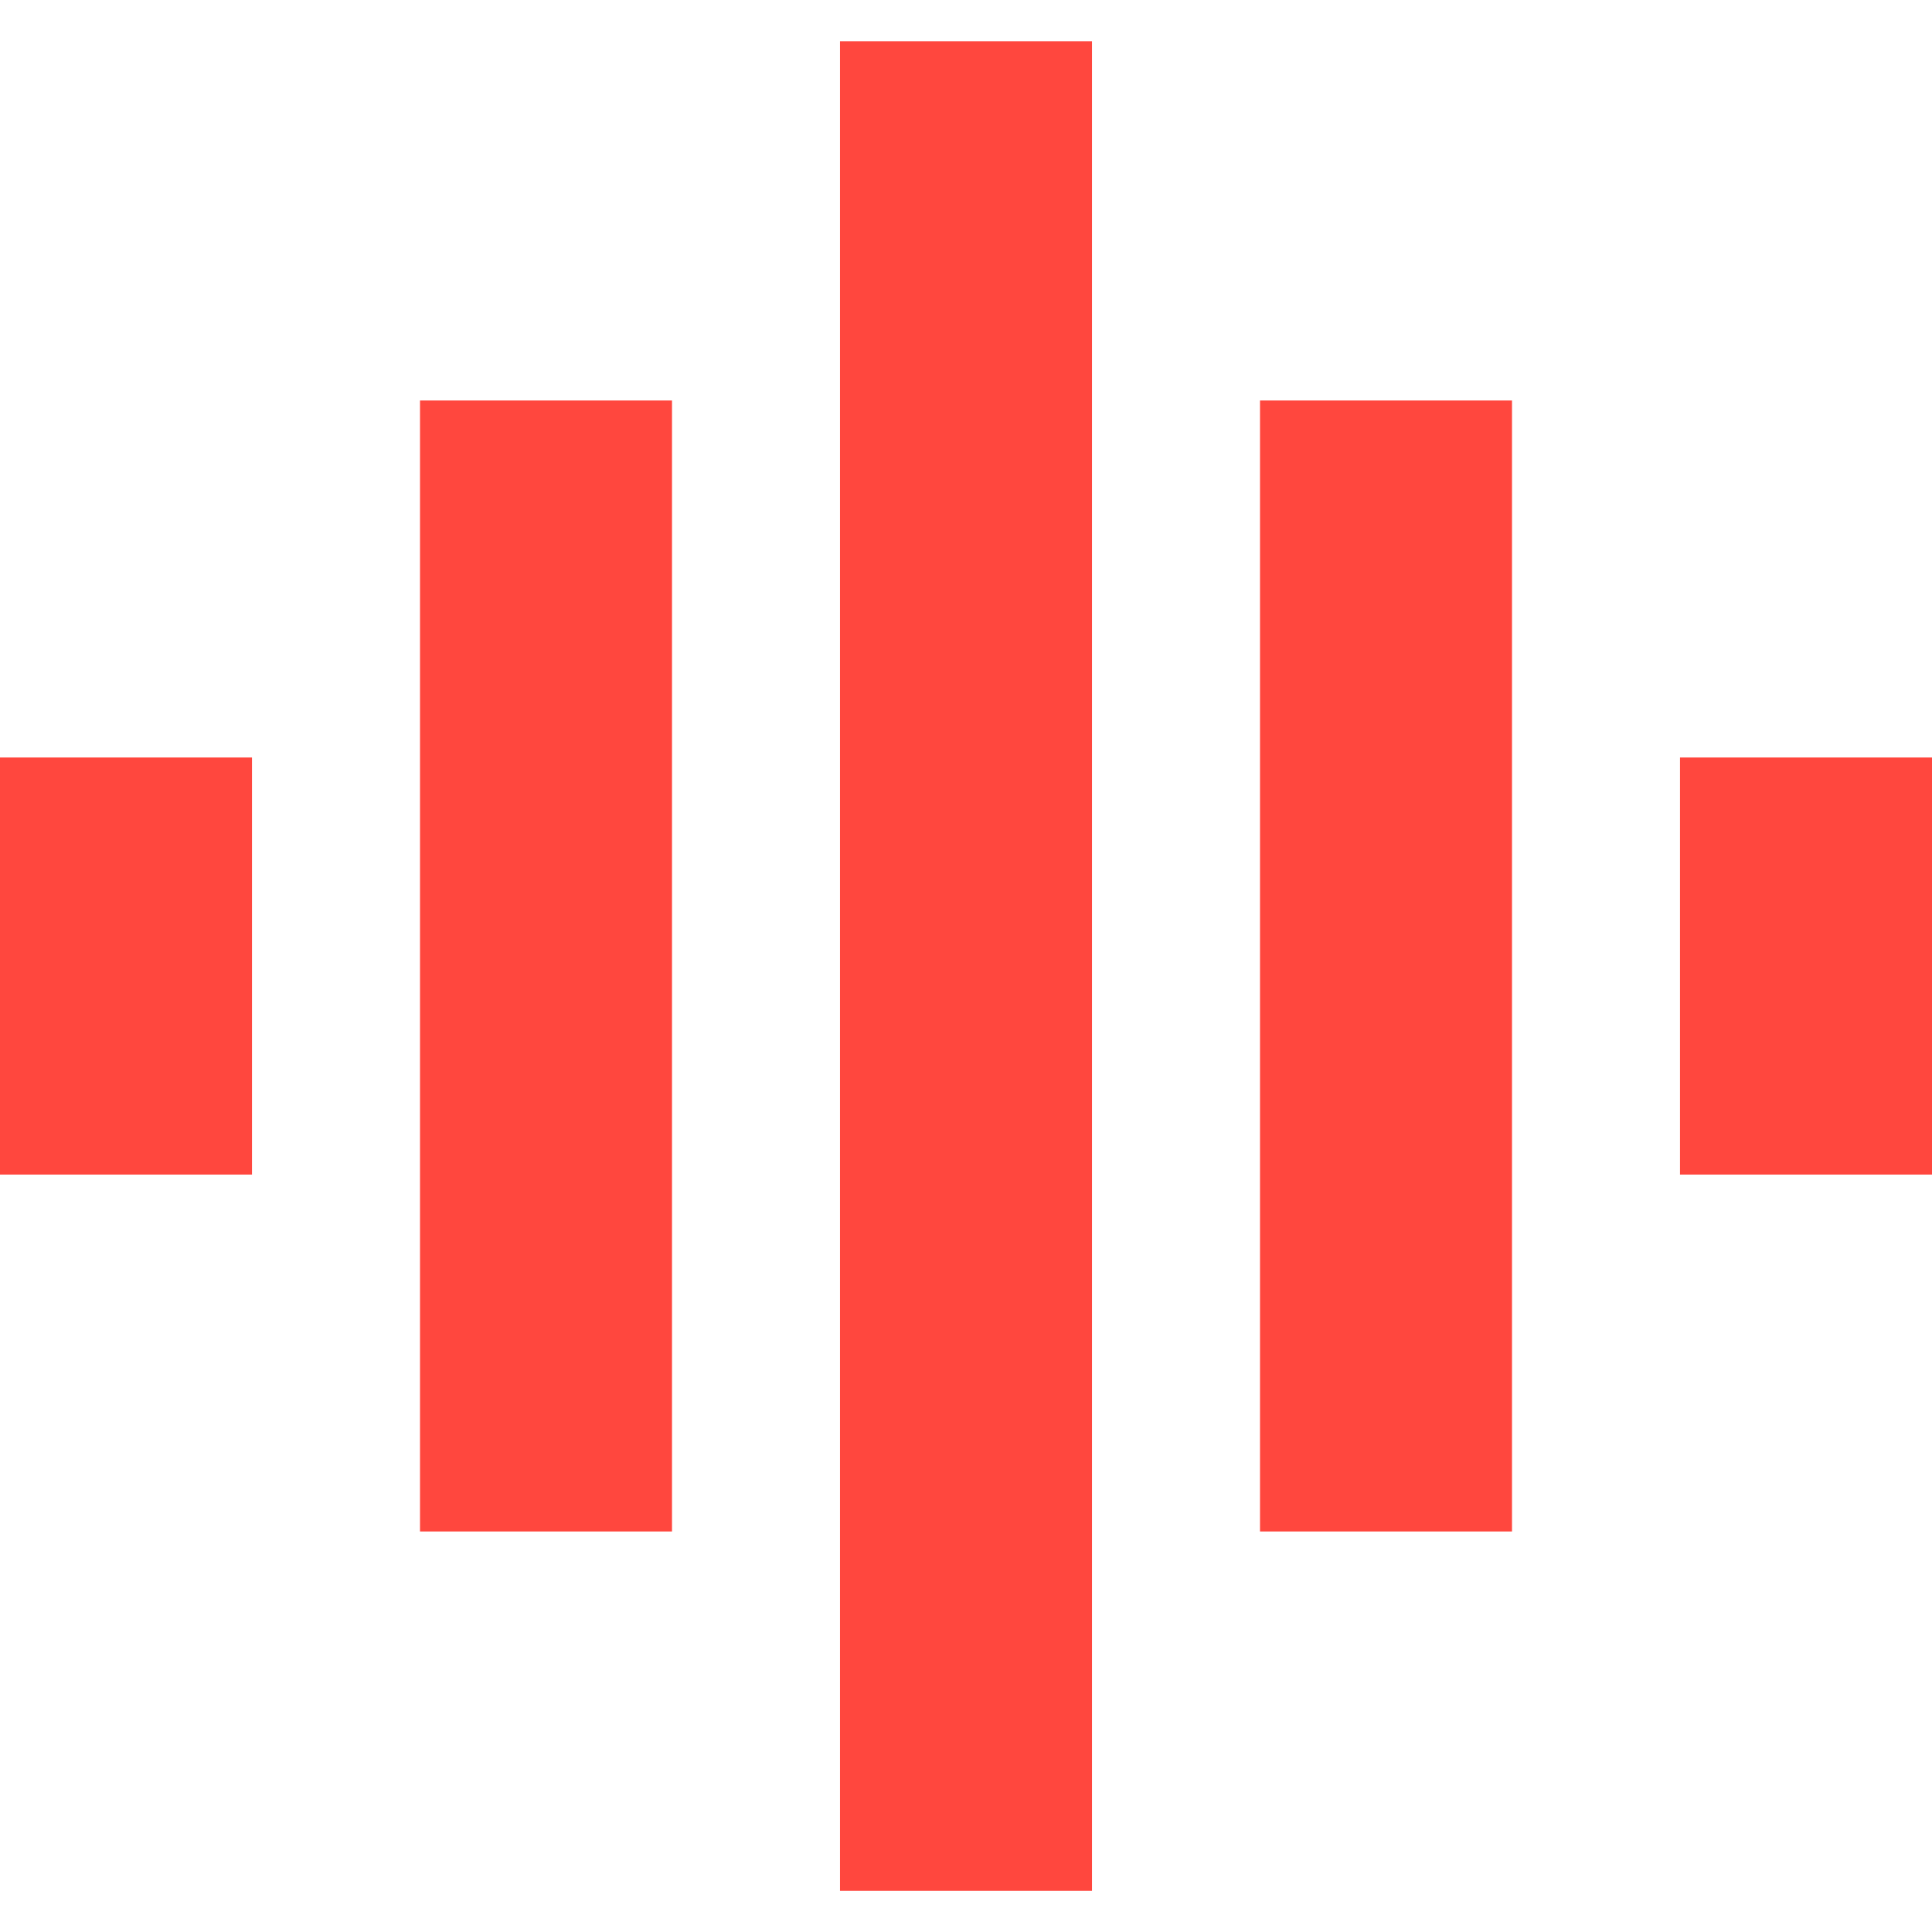
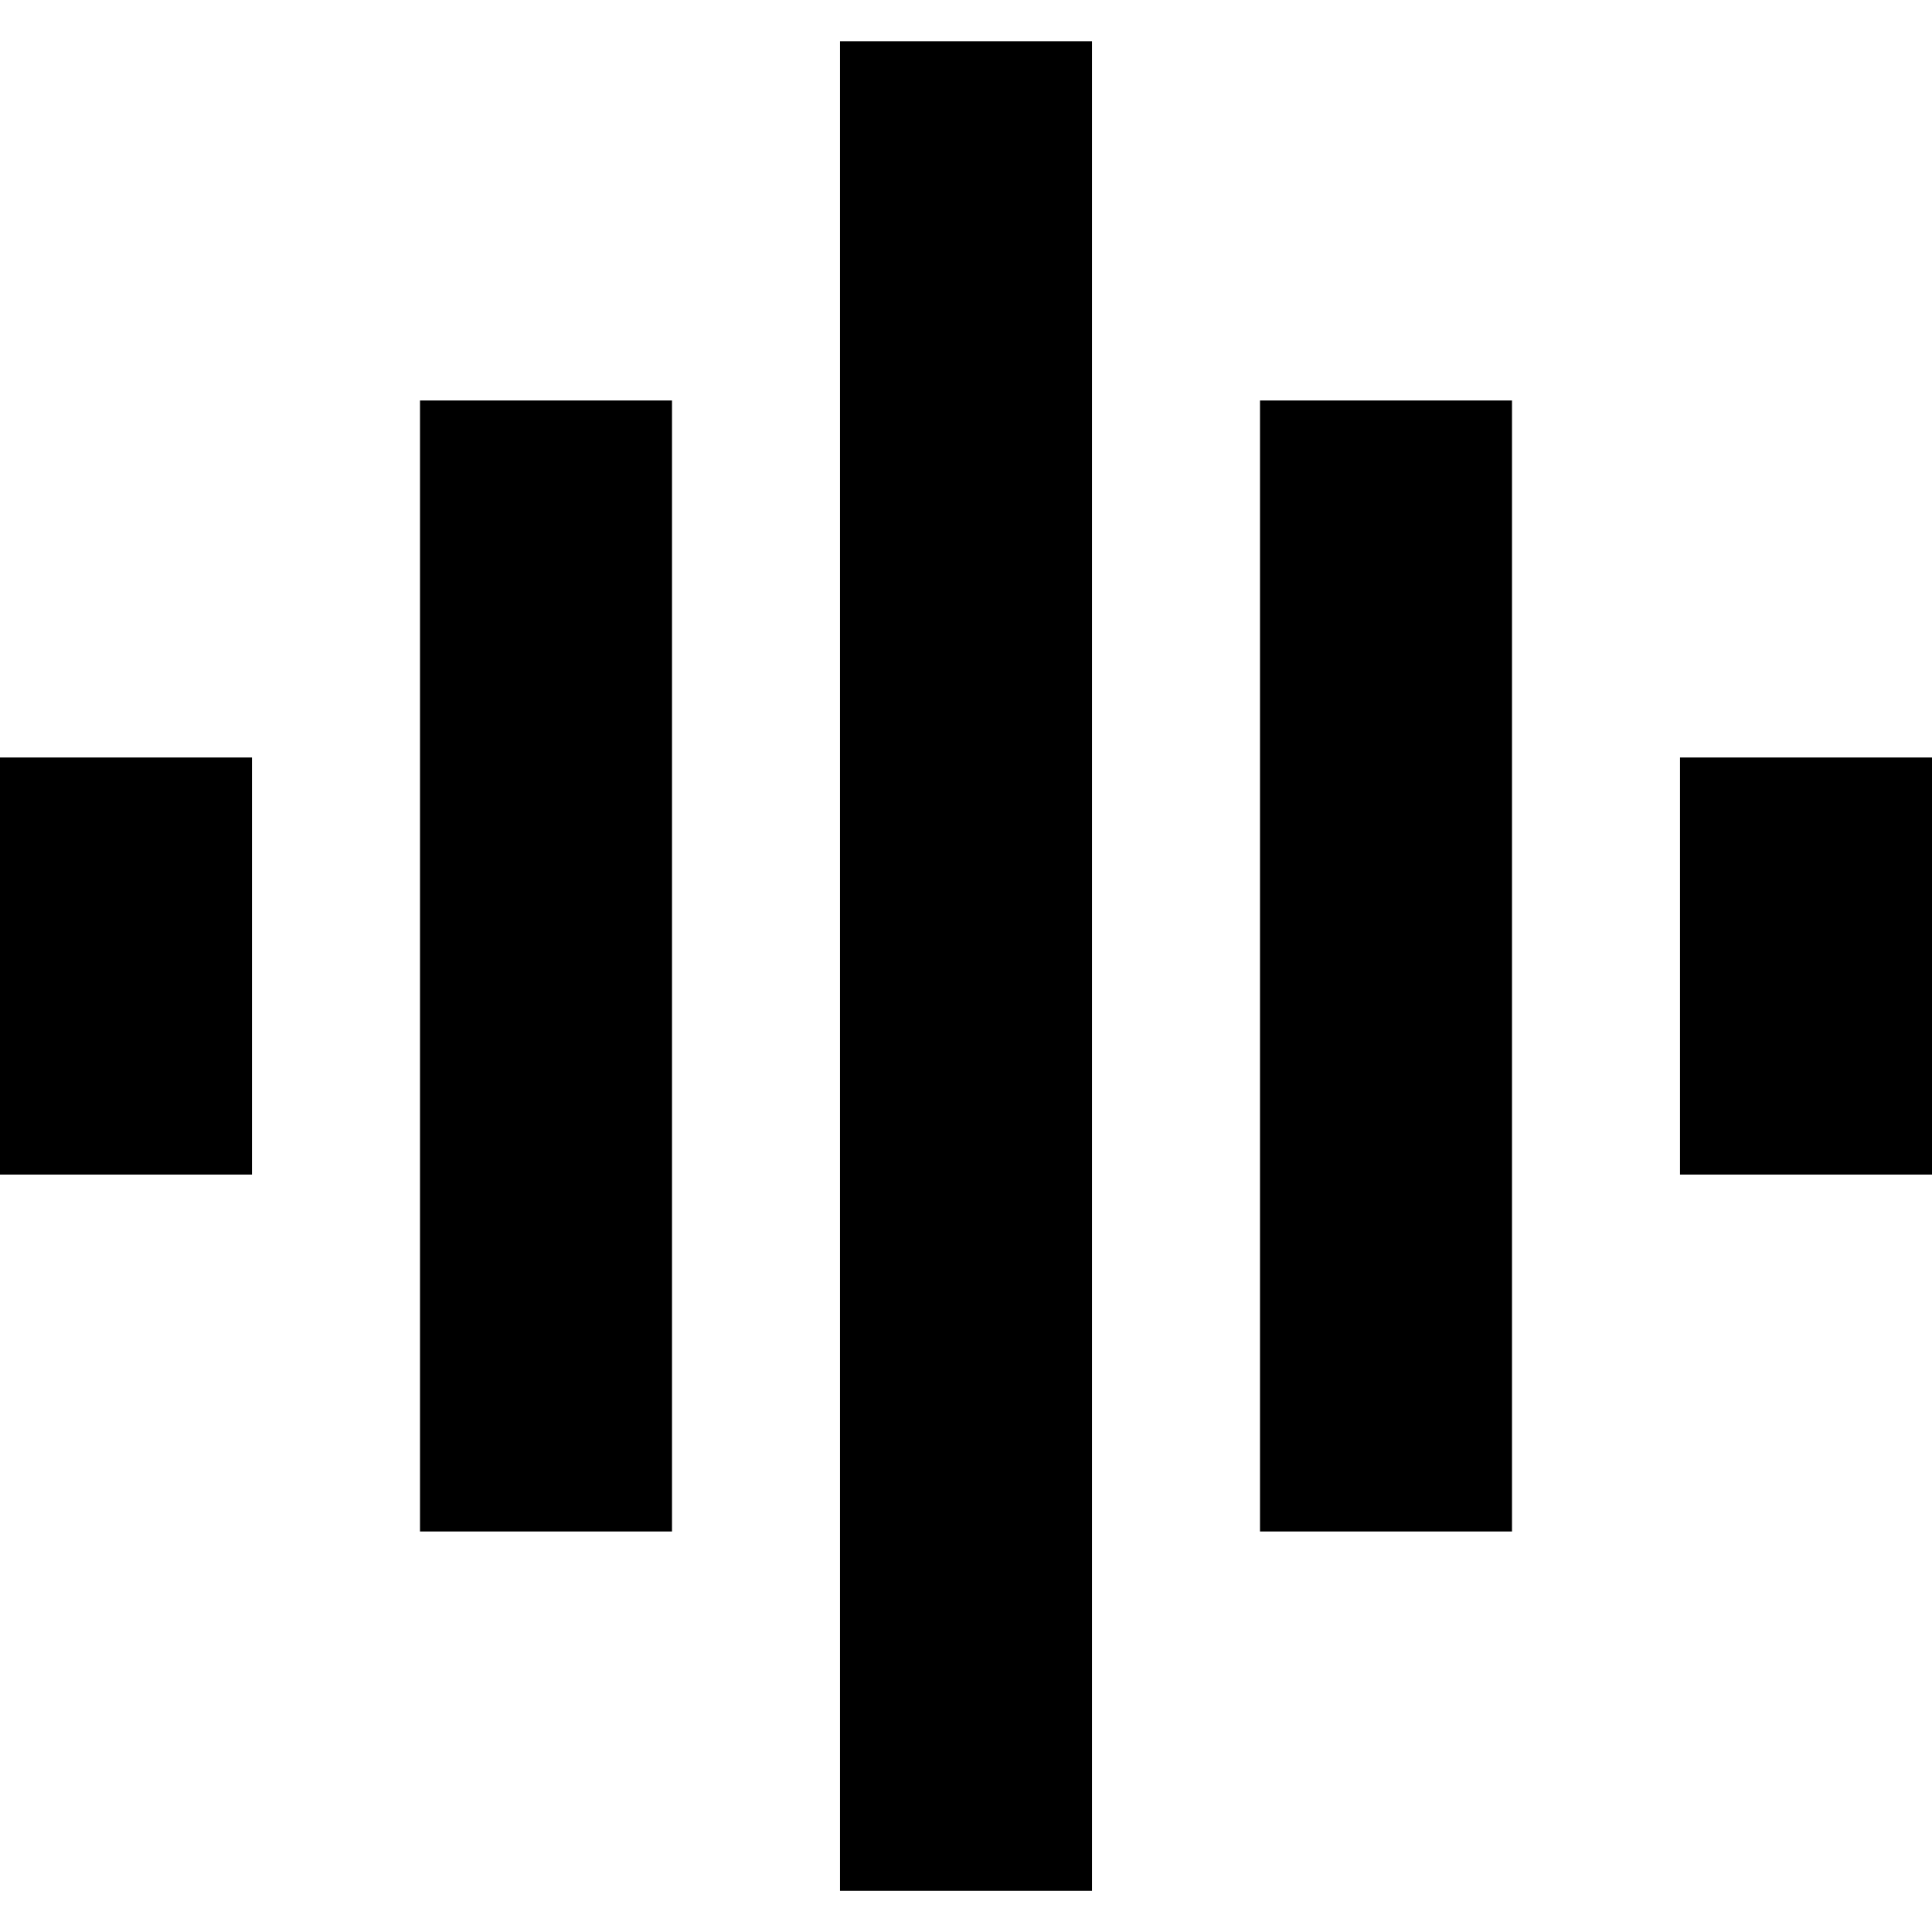
<svg xmlns="http://www.w3.org/2000/svg" width="1em" height="1em" viewBox="0 0 23 22.02">
  <g id="Group_1075" data-name="Group 1075" transform="translate(-67.543 -228.98)">
-     <path id="Path_11164" data-name="Path 11164" d="M-19724.957-7250v-22.019" transform="translate(19804 7501)" fill="none" stroke="#ff473e" stroke-width="3" />
-     <path id="Path_11166" data-name="Path 11166" d="M-19724.957-7258.555v-13.464" transform="translate(19809 7505.277)" fill="none" stroke="#ff473e" stroke-width="3" />
-     <path id="Path_11167" data-name="Path 11167" d="M-19724.957-7267.054v-4.965" transform="translate(19814 7509.527)" fill="none" stroke="#ff473e" stroke-width="3" />
-     <path id="Path_11165" data-name="Path 11165" d="M-19724.957-7258.555v-13.464" transform="translate(19799 7505.277)" fill="none" stroke="#ff473e" stroke-width="3" />
-     <path id="Path_11168" data-name="Path 11168" d="M-19724.957-7267.054v-4.965" transform="translate(19794 7509.527)" fill="none" stroke="#ff473e" stroke-width="3" />
+     <path id="Path_11164" data-name="Path 11164" d="M-19724.957-7250v-22.019" transform="translate(19804 7501)" fill="none" stroke="currentColor" stroke-width="3" />
+     <path id="Path_11166" data-name="Path 11166" d="M-19724.957-7258.555v-13.464" transform="translate(19809 7505.277)" fill="none" stroke="currentColor" stroke-width="3" />
+     <path id="Path_11167" data-name="Path 11167" d="M-19724.957-7267.054v-4.965" transform="translate(19814 7509.527)" fill="none" stroke="currentColor" stroke-width="3" />
+     <path id="Path_11165" data-name="Path 11165" d="M-19724.957-7258.555v-13.464" transform="translate(19799 7505.277)" fill="none" stroke="currentColor" stroke-width="3" />
+     <path id="Path_11168" data-name="Path 11168" d="M-19724.957-7267.054v-4.965" transform="translate(19794 7509.527)" fill="none" stroke="currentColor" stroke-width="3" />
  </g>
</svg>
